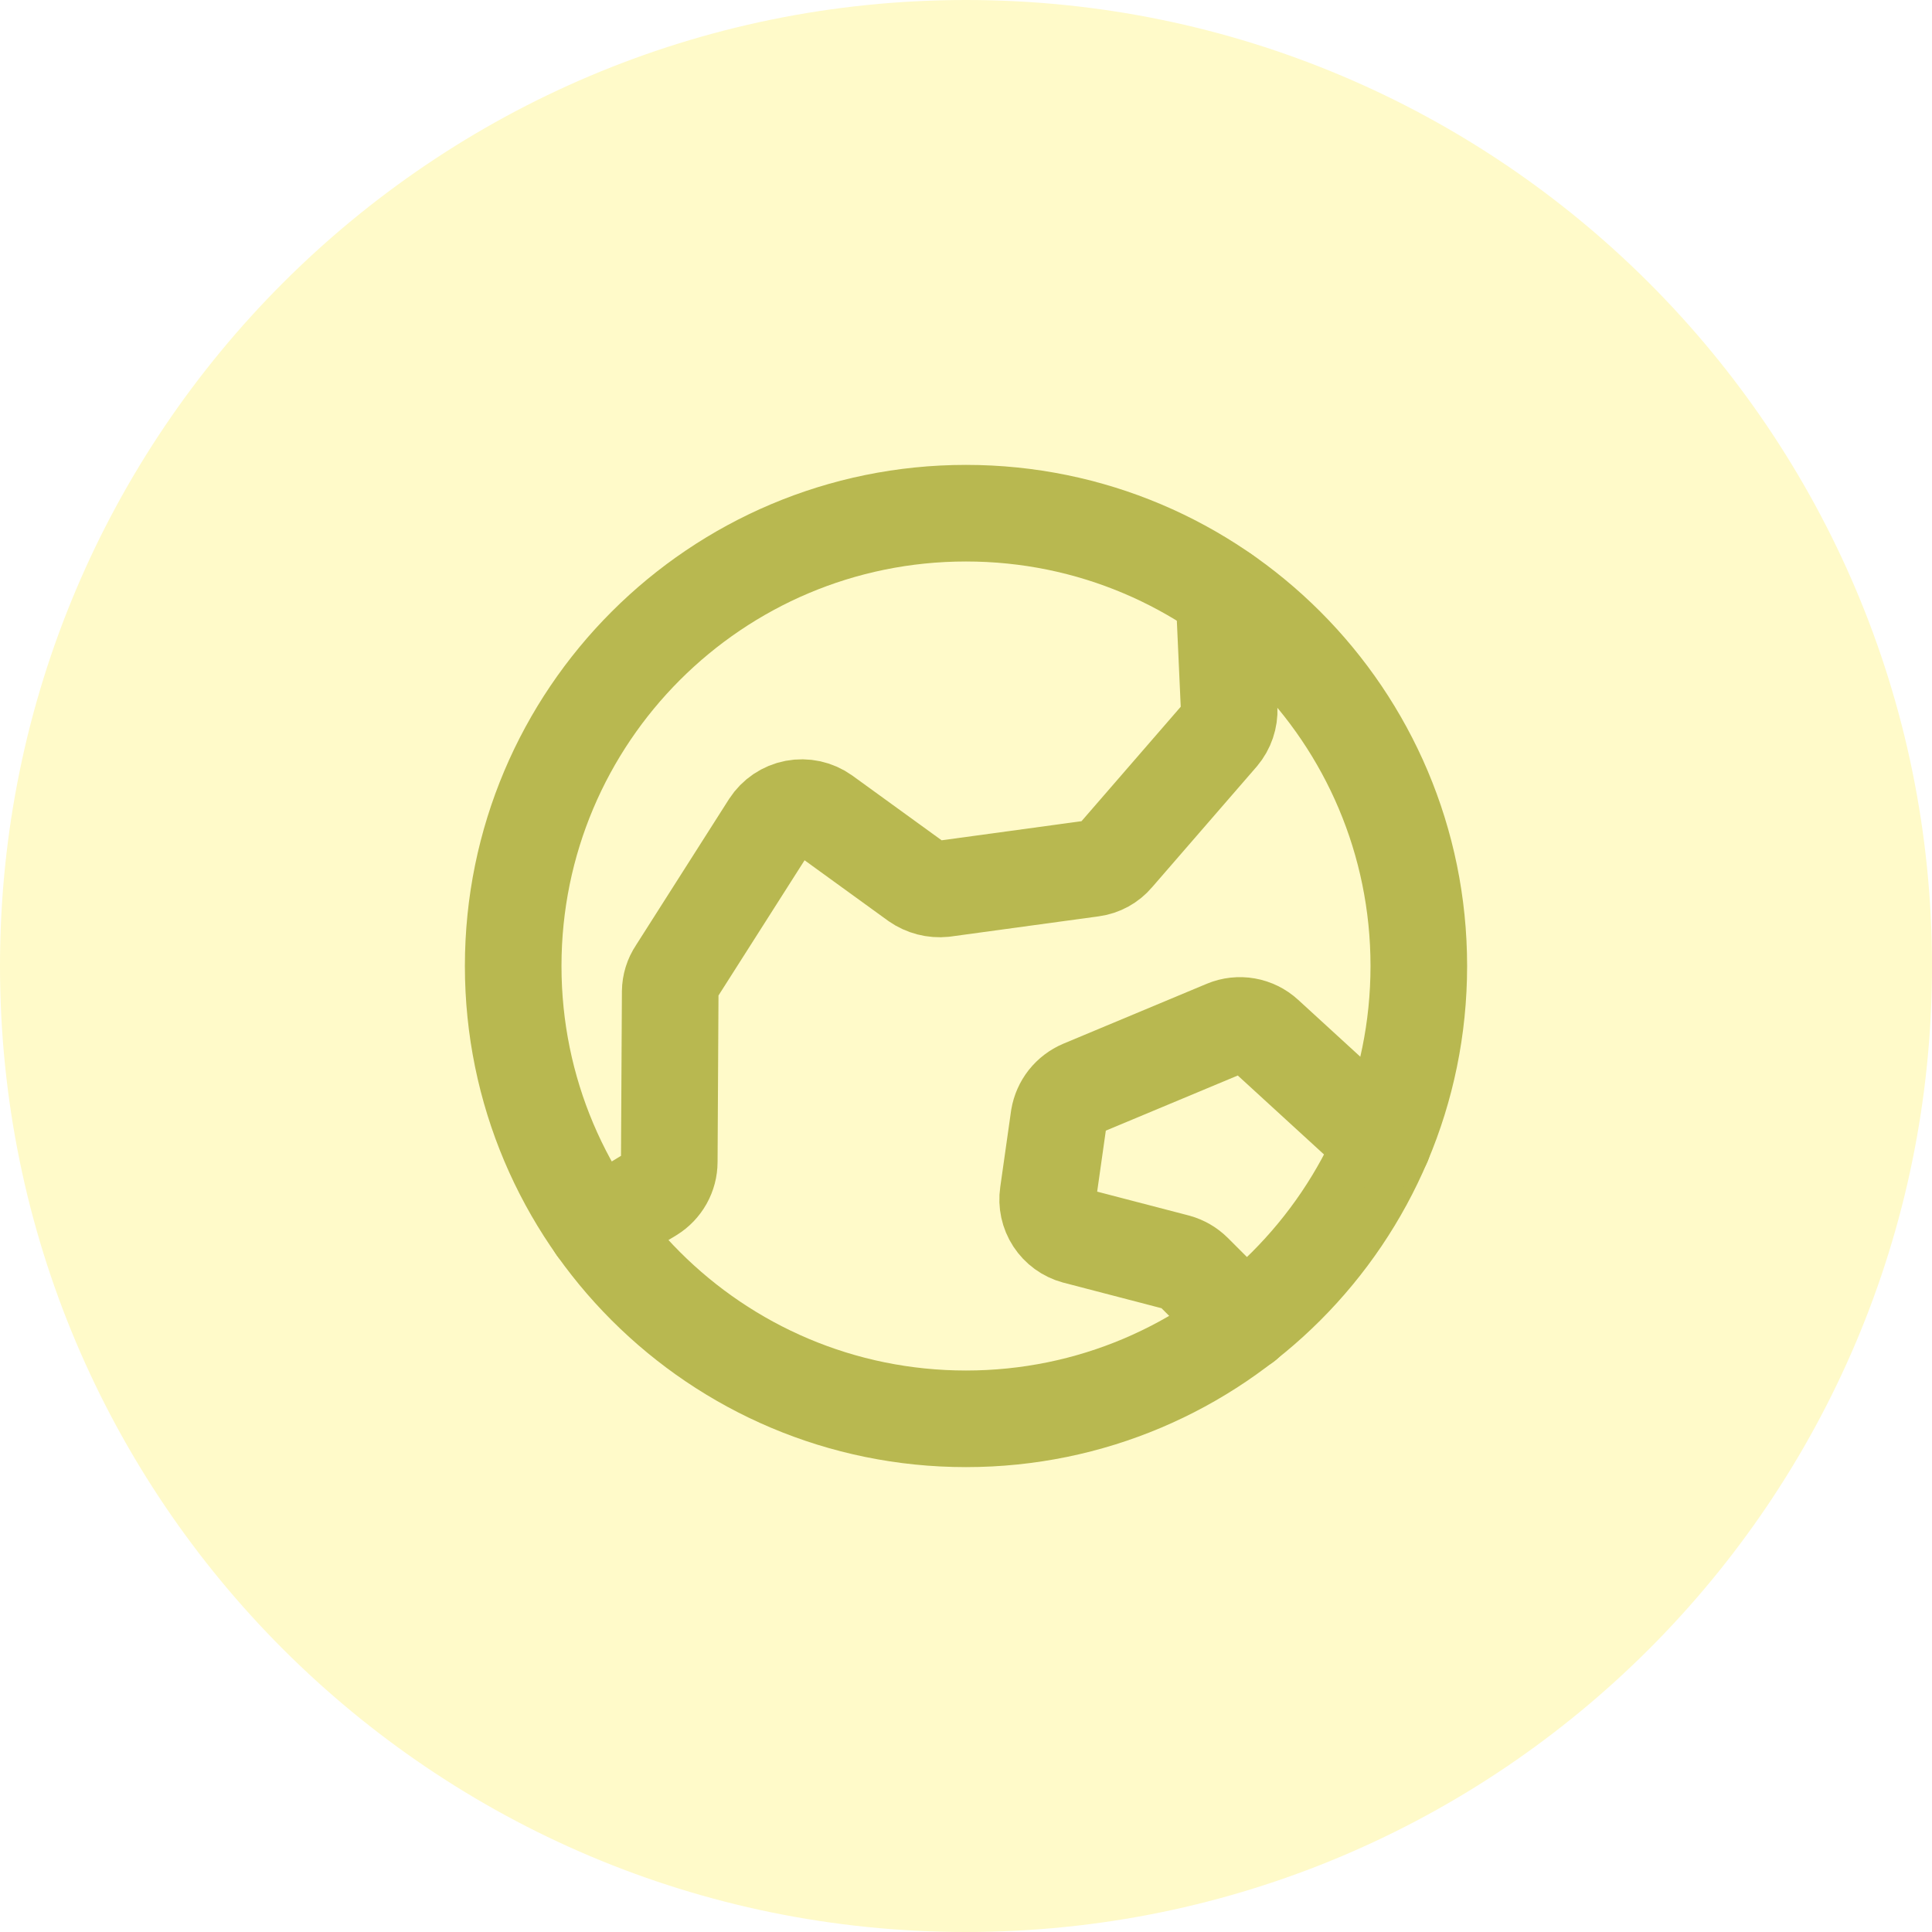
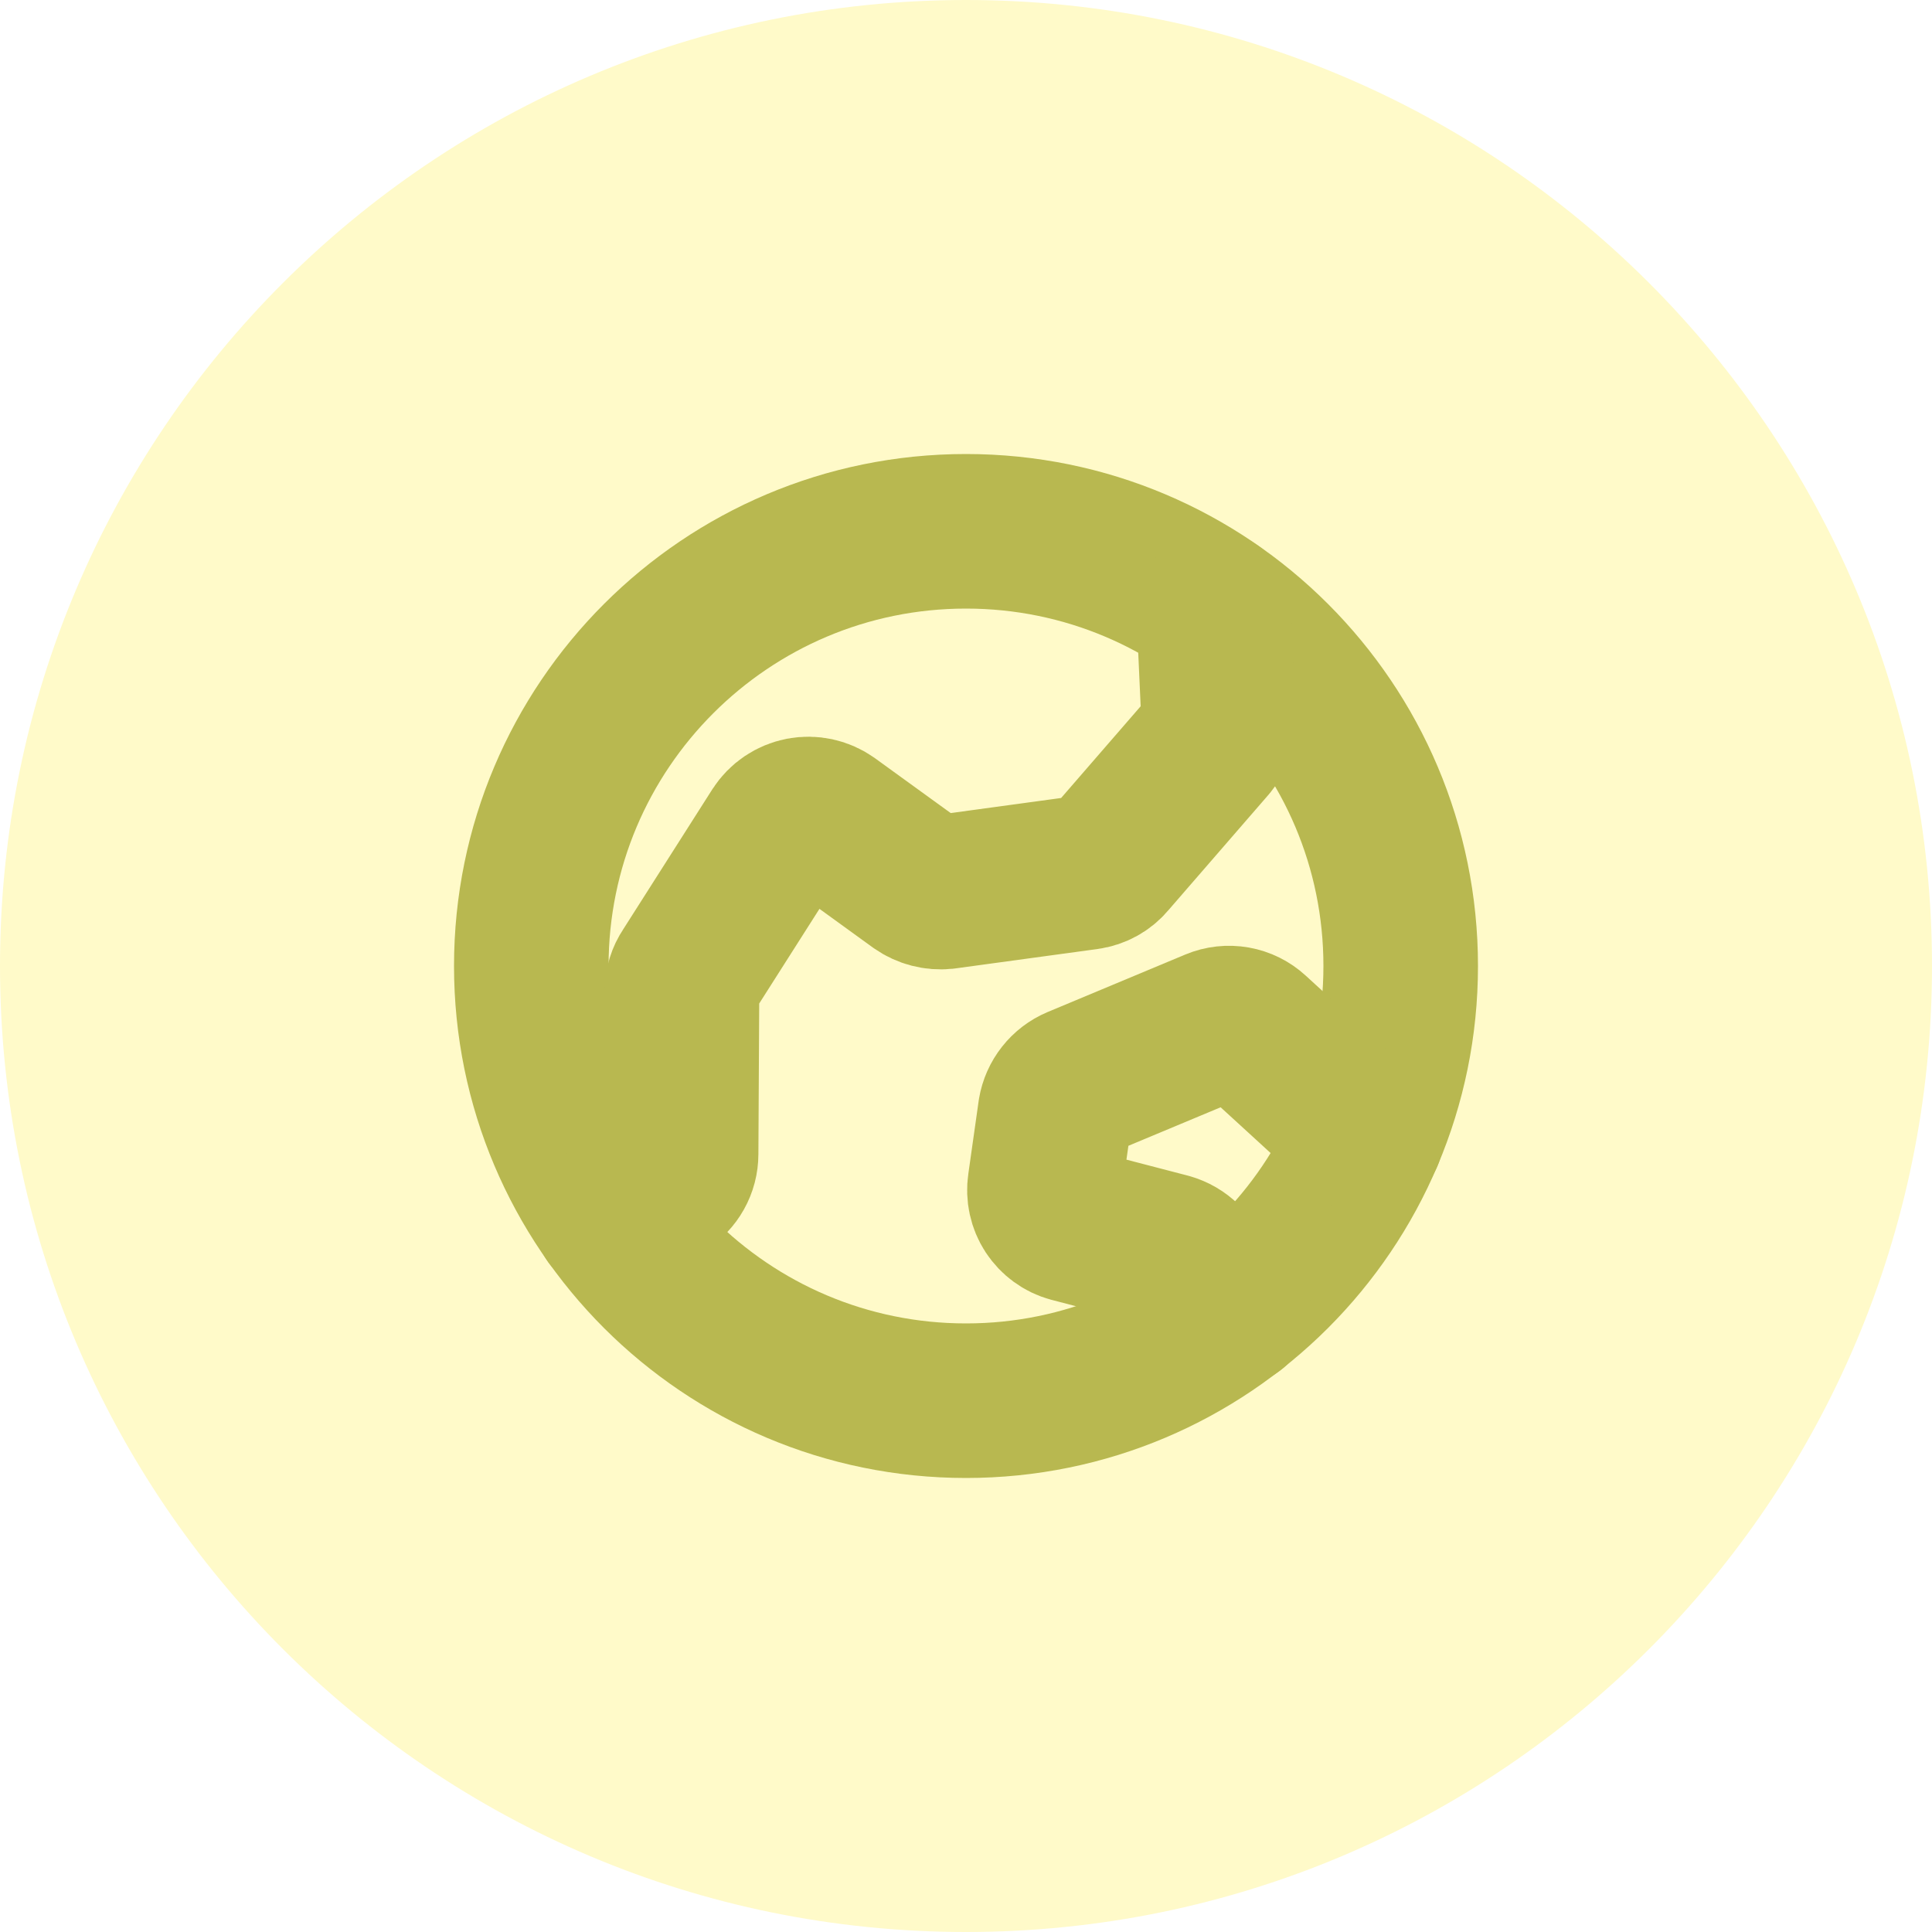
- <svg xmlns="http://www.w3.org/2000/svg" width="80" height="80" viewBox="0 0 80 80" fill="none">
-   <rect width="80" height="80" rx="40" fill="#FFFAC9" />
-   <path d="M40 58.75C50.355 58.75 58.75 50.355 58.75 40C58.75 29.645 50.355 21.25 40 21.25C29.645 21.25 21.25 29.645 21.25 40C21.25 50.355 29.645 58.75 40 58.75Z" stroke="#B8B850" stroke-width="4" stroke-linecap="round" stroke-linejoin="round" />
-   <path d="M24.686 50.824L26.971 49.438C27.197 49.298 27.384 49.102 27.514 48.87C27.644 48.637 27.713 48.376 27.713 48.109L27.752 41.059C27.755 40.766 27.843 40.481 28.006 40.238L31.873 34.164C31.989 33.985 32.14 33.831 32.318 33.711C32.495 33.592 32.694 33.509 32.904 33.469C33.114 33.429 33.33 33.432 33.539 33.477C33.748 33.523 33.945 33.61 34.119 33.734L37.947 36.508C38.278 36.738 38.68 36.842 39.08 36.801L45.232 35.961C45.606 35.91 45.947 35.722 46.19 35.434L50.525 30.434C50.782 30.129 50.915 29.738 50.897 29.34L50.682 24.594" stroke="#B8B850" stroke-width="4" stroke-linecap="round" stroke-linejoin="round" />
-   <path d="M51.543 54.788L49.433 52.679C49.238 52.484 48.996 52.343 48.73 52.269L44.531 51.175C44.162 51.074 43.843 50.842 43.634 50.521C43.425 50.201 43.342 49.815 43.398 49.437L43.847 46.273C43.892 46.007 44.003 45.756 44.17 45.544C44.338 45.333 44.556 45.167 44.804 45.062L50.742 42.581C51.018 42.466 51.321 42.433 51.615 42.485C51.909 42.537 52.182 42.672 52.402 42.874L57.265 47.327" stroke="#B8B850" stroke-width="4" stroke-linecap="round" stroke-linejoin="round" />
+ <svg xmlns="http://www.w3.org/2000/svg" width="50" height="50" viewBox="0 0 50 50" fill="none">
+   <rect width="50" height="50" rx="25" fill="#FFFAC9" />
+   <path d="M25 36.25C31.213 36.25 36.25 31.213 36.25 25C36.25 18.787 31.213 13.75 25 13.75C18.787 13.75 13.75 18.787 13.75 25C13.75 31.213 18.787 36.25 25 36.25Z" stroke="#B8B850" stroke-width="4" stroke-linecap="round" stroke-linejoin="round" />
+   <path d="M15.81 31.496L17.182 30.664C17.318 30.58 17.43 30.463 17.508 30.323C17.586 30.184 17.627 30.027 17.627 29.867L17.65 25.637C17.652 25.461 17.705 25.29 17.803 25.145L20.123 21.5C20.193 21.392 20.283 21.3 20.39 21.228C20.496 21.157 20.616 21.107 20.742 21.083C20.868 21.059 20.997 21.061 21.122 21.088C21.248 21.115 21.366 21.168 21.471 21.242L23.768 22.906C23.966 23.044 24.207 23.107 24.447 23.082L28.139 22.578C28.363 22.547 28.567 22.435 28.713 22.262L31.314 19.262C31.469 19.079 31.548 18.845 31.537 18.605L31.408 15.758" stroke="#B8B850" stroke-width="4" stroke-linecap="round" stroke-linejoin="round" />
+   <path d="M31.926 33.873L30.661 32.607C30.544 32.49 30.398 32.406 30.239 32.361L27.719 31.705C27.498 31.645 27.307 31.505 27.181 31.313C27.056 31.12 27.006 30.889 27.04 30.662L27.309 28.764C27.336 28.604 27.403 28.454 27.503 28.327C27.603 28.2 27.734 28.1 27.883 28.037L31.446 26.549C31.611 26.48 31.793 26.46 31.97 26.491C32.146 26.522 32.31 26.603 32.442 26.725L35.36 29.396" stroke="#B8B850" stroke-width="4" stroke-linecap="round" stroke-linejoin="round" />
</svg>
